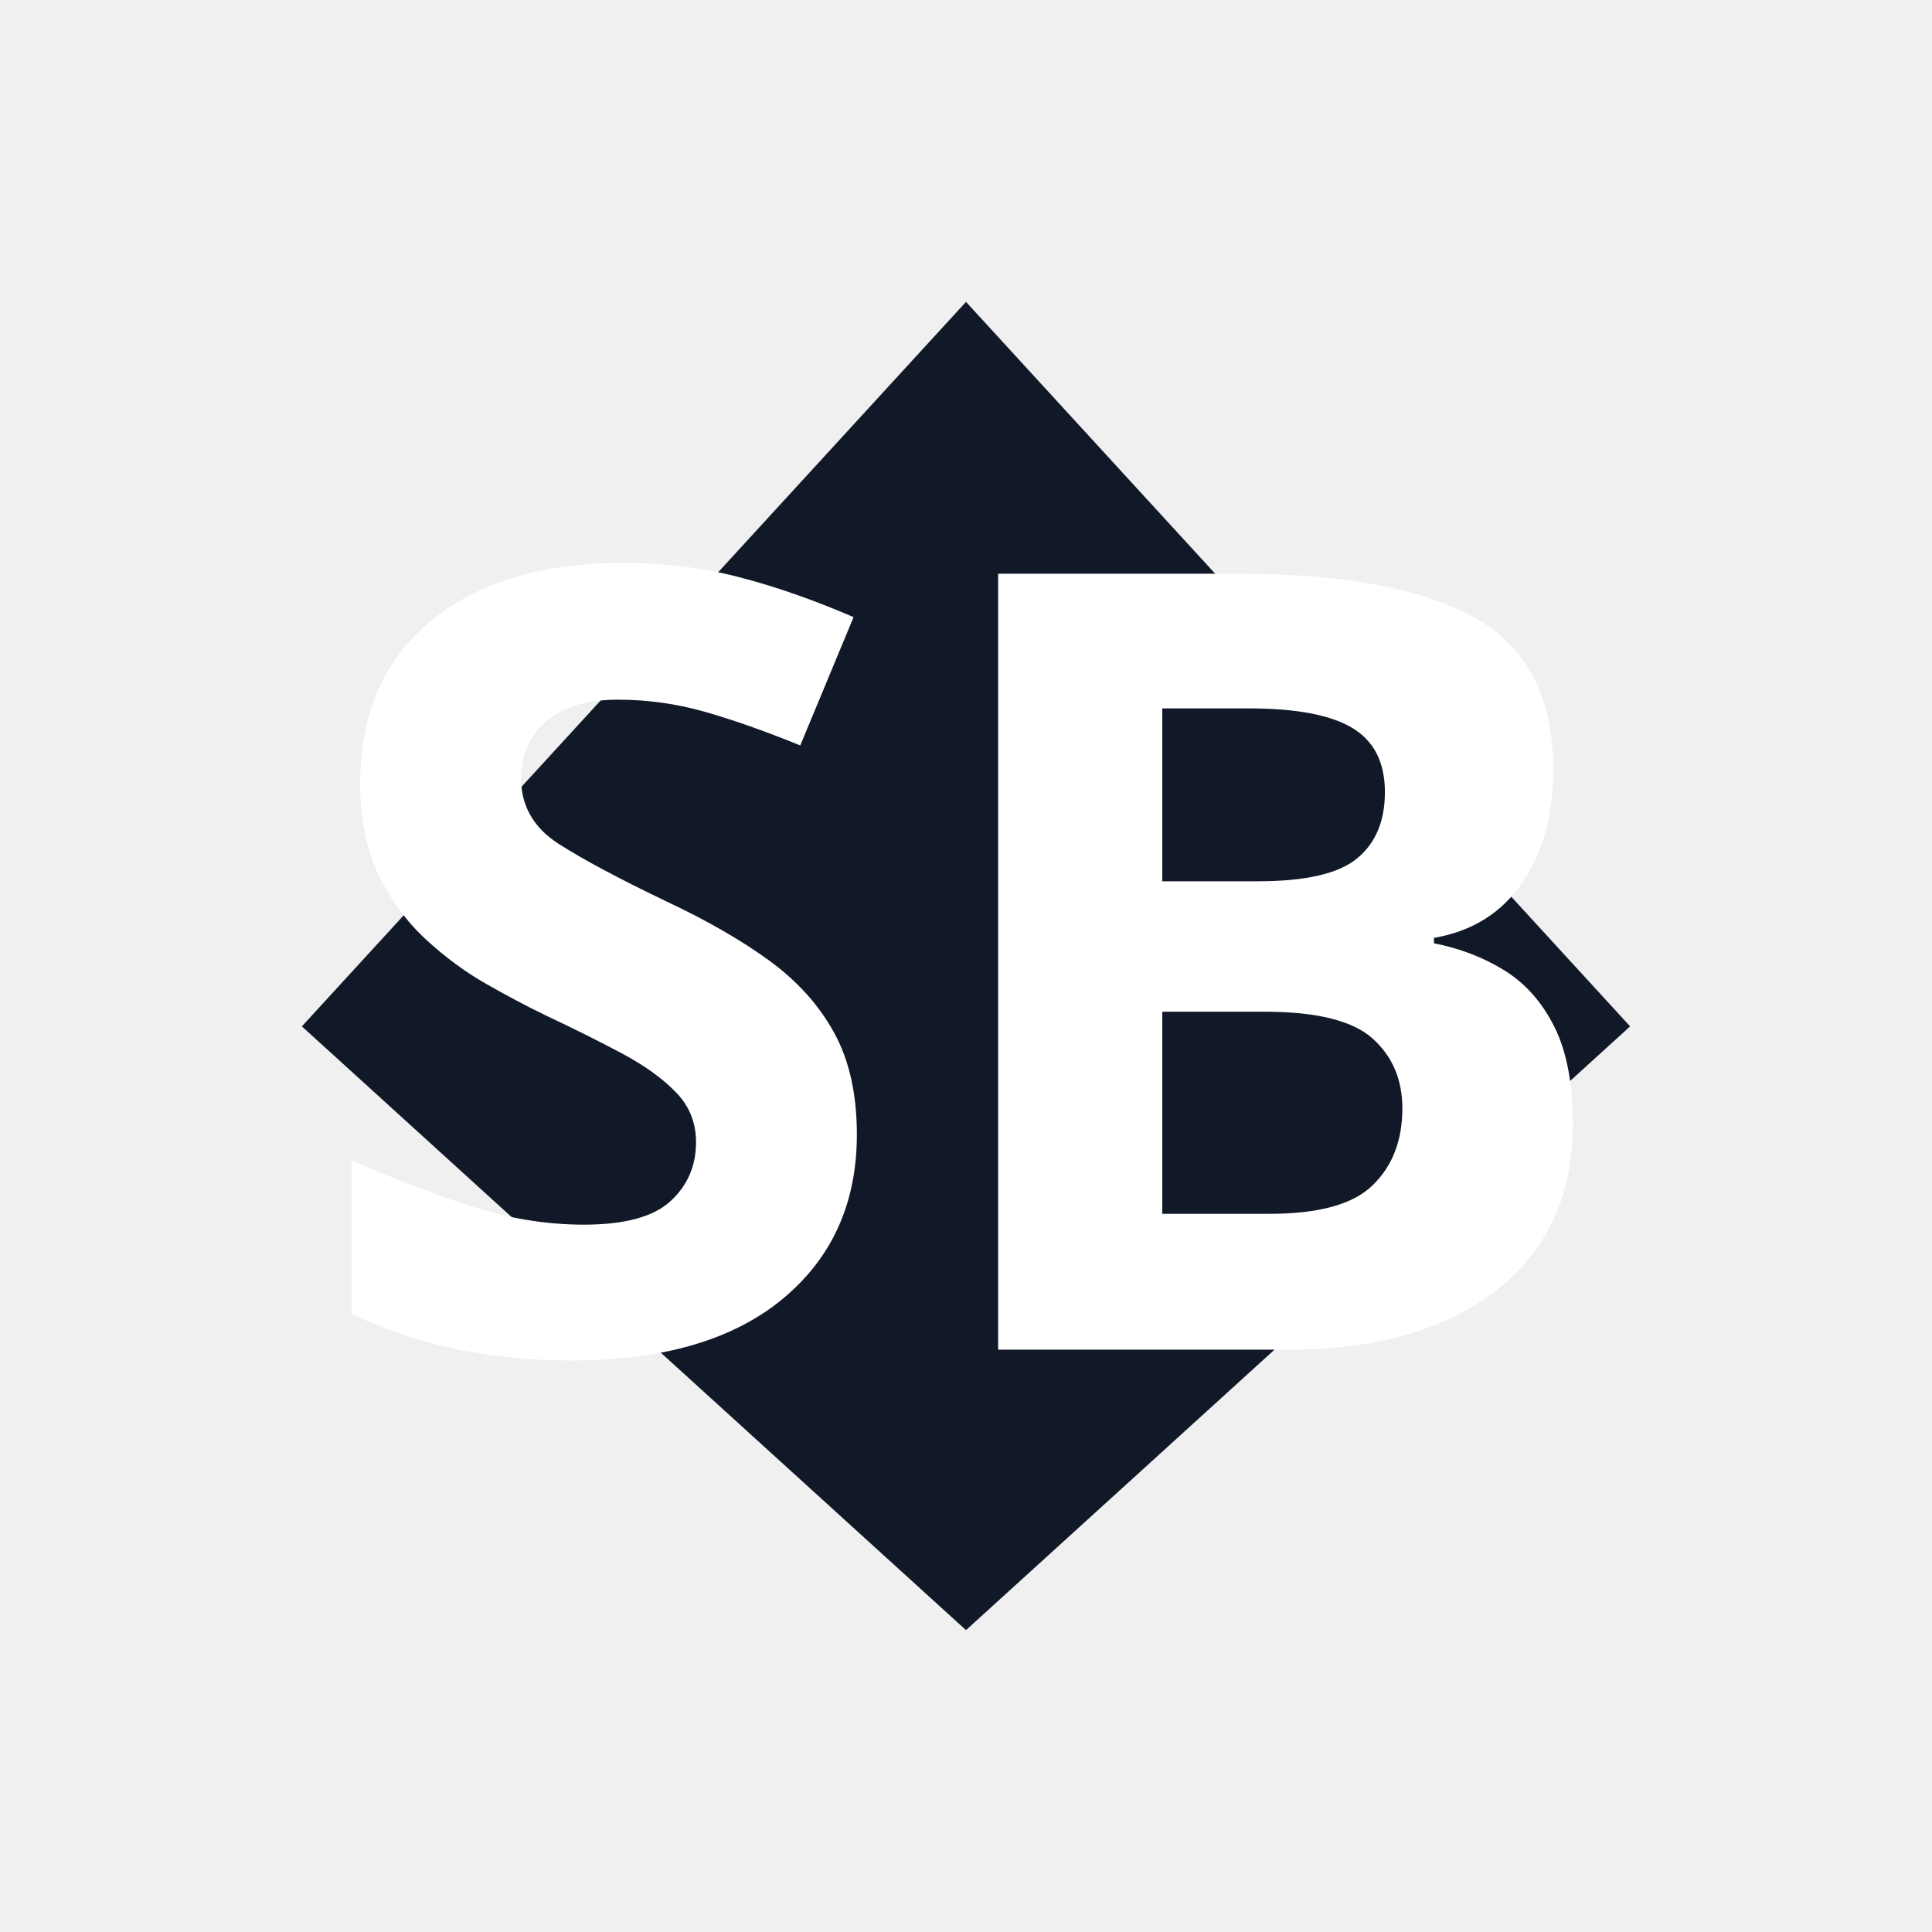
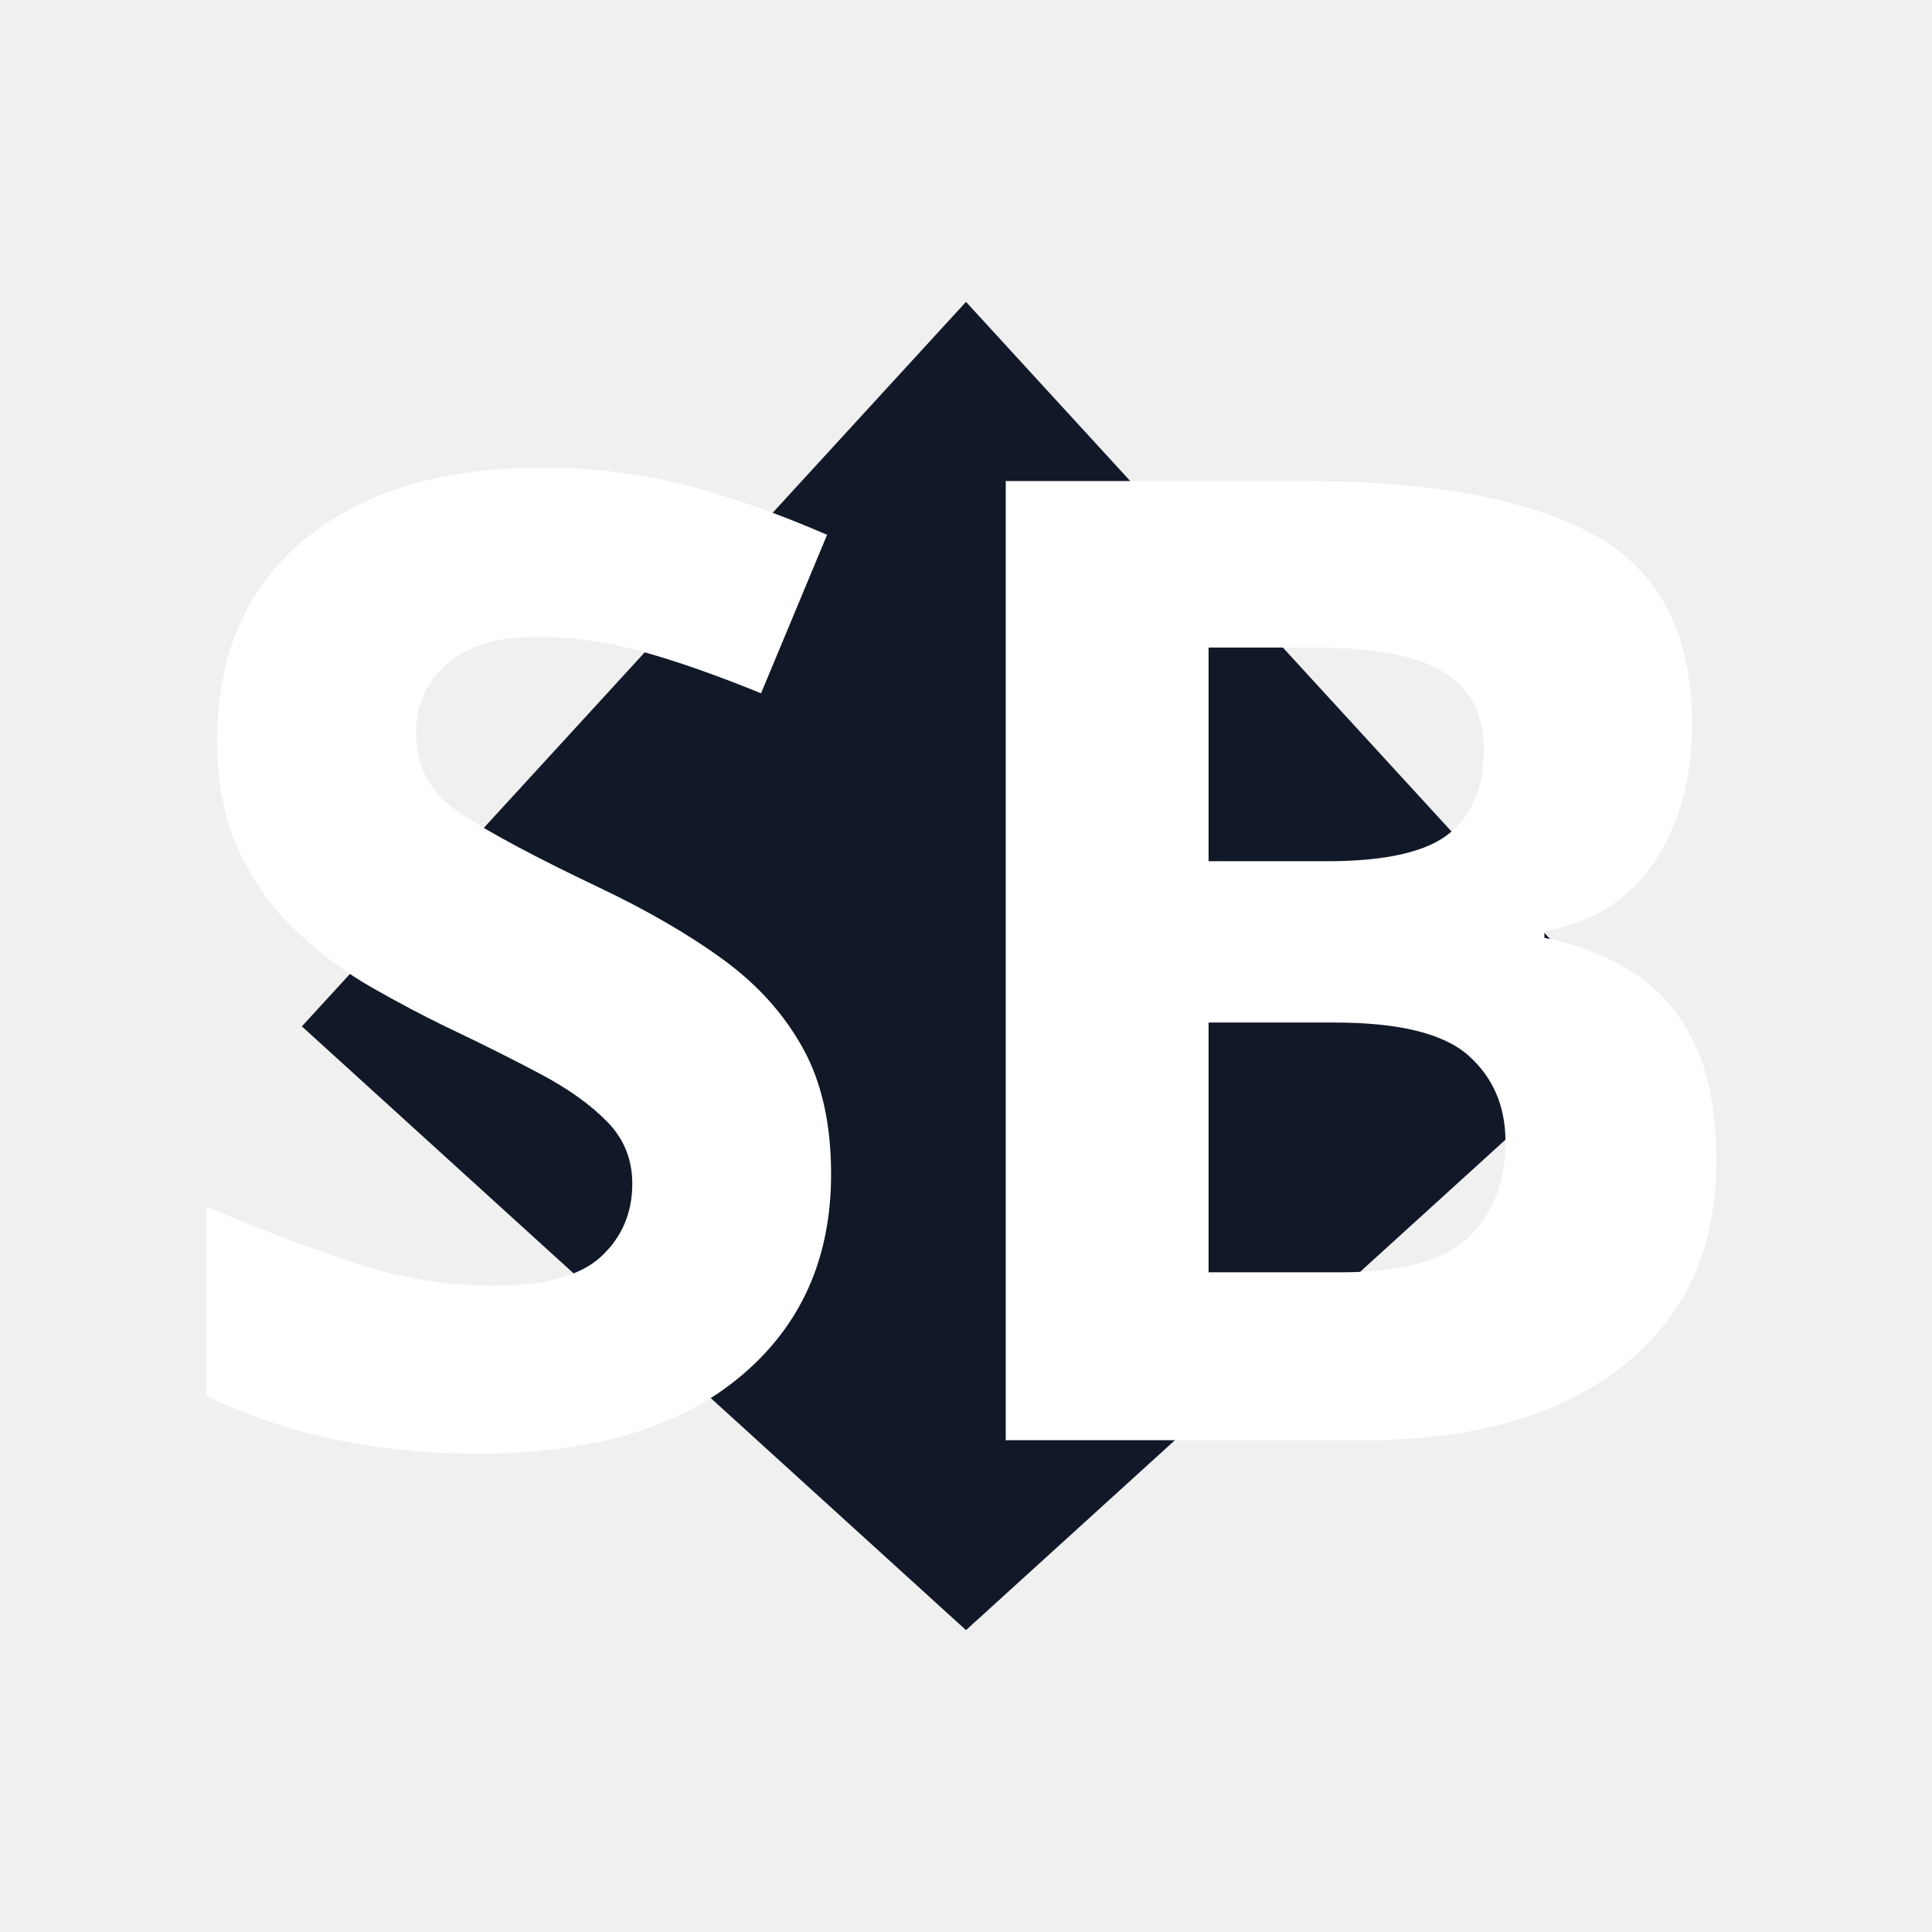
<svg xmlns="http://www.w3.org/2000/svg" viewBox="0 0 128 128">
-   <defs>
-     
-   </defs>
  <rect width="100%" height="100%" rx="16" fill="url(#gradient)" />
  <path d="M 20 68 L 64 20 L 108 68 L 64 108 Z" fill="#111827" />
-   <text x="50%" y="50%" dominant-baseline="middle" text-anchor="middle" fill="#fff" font-size="72" font-family="Montserrat, sans-serif" font-weight="bold">S<span style="color:#1F2937;">.</span>B</text>
+   <text x="50%" y="50%" dominant-baseline="middle" text-anchor="middle" fill="#fff" font-size="89" font-family="Montserrat, sans-serif" font-weight="bold">S<span style="color:#1F2937;">.</span>B</text>
</svg>
